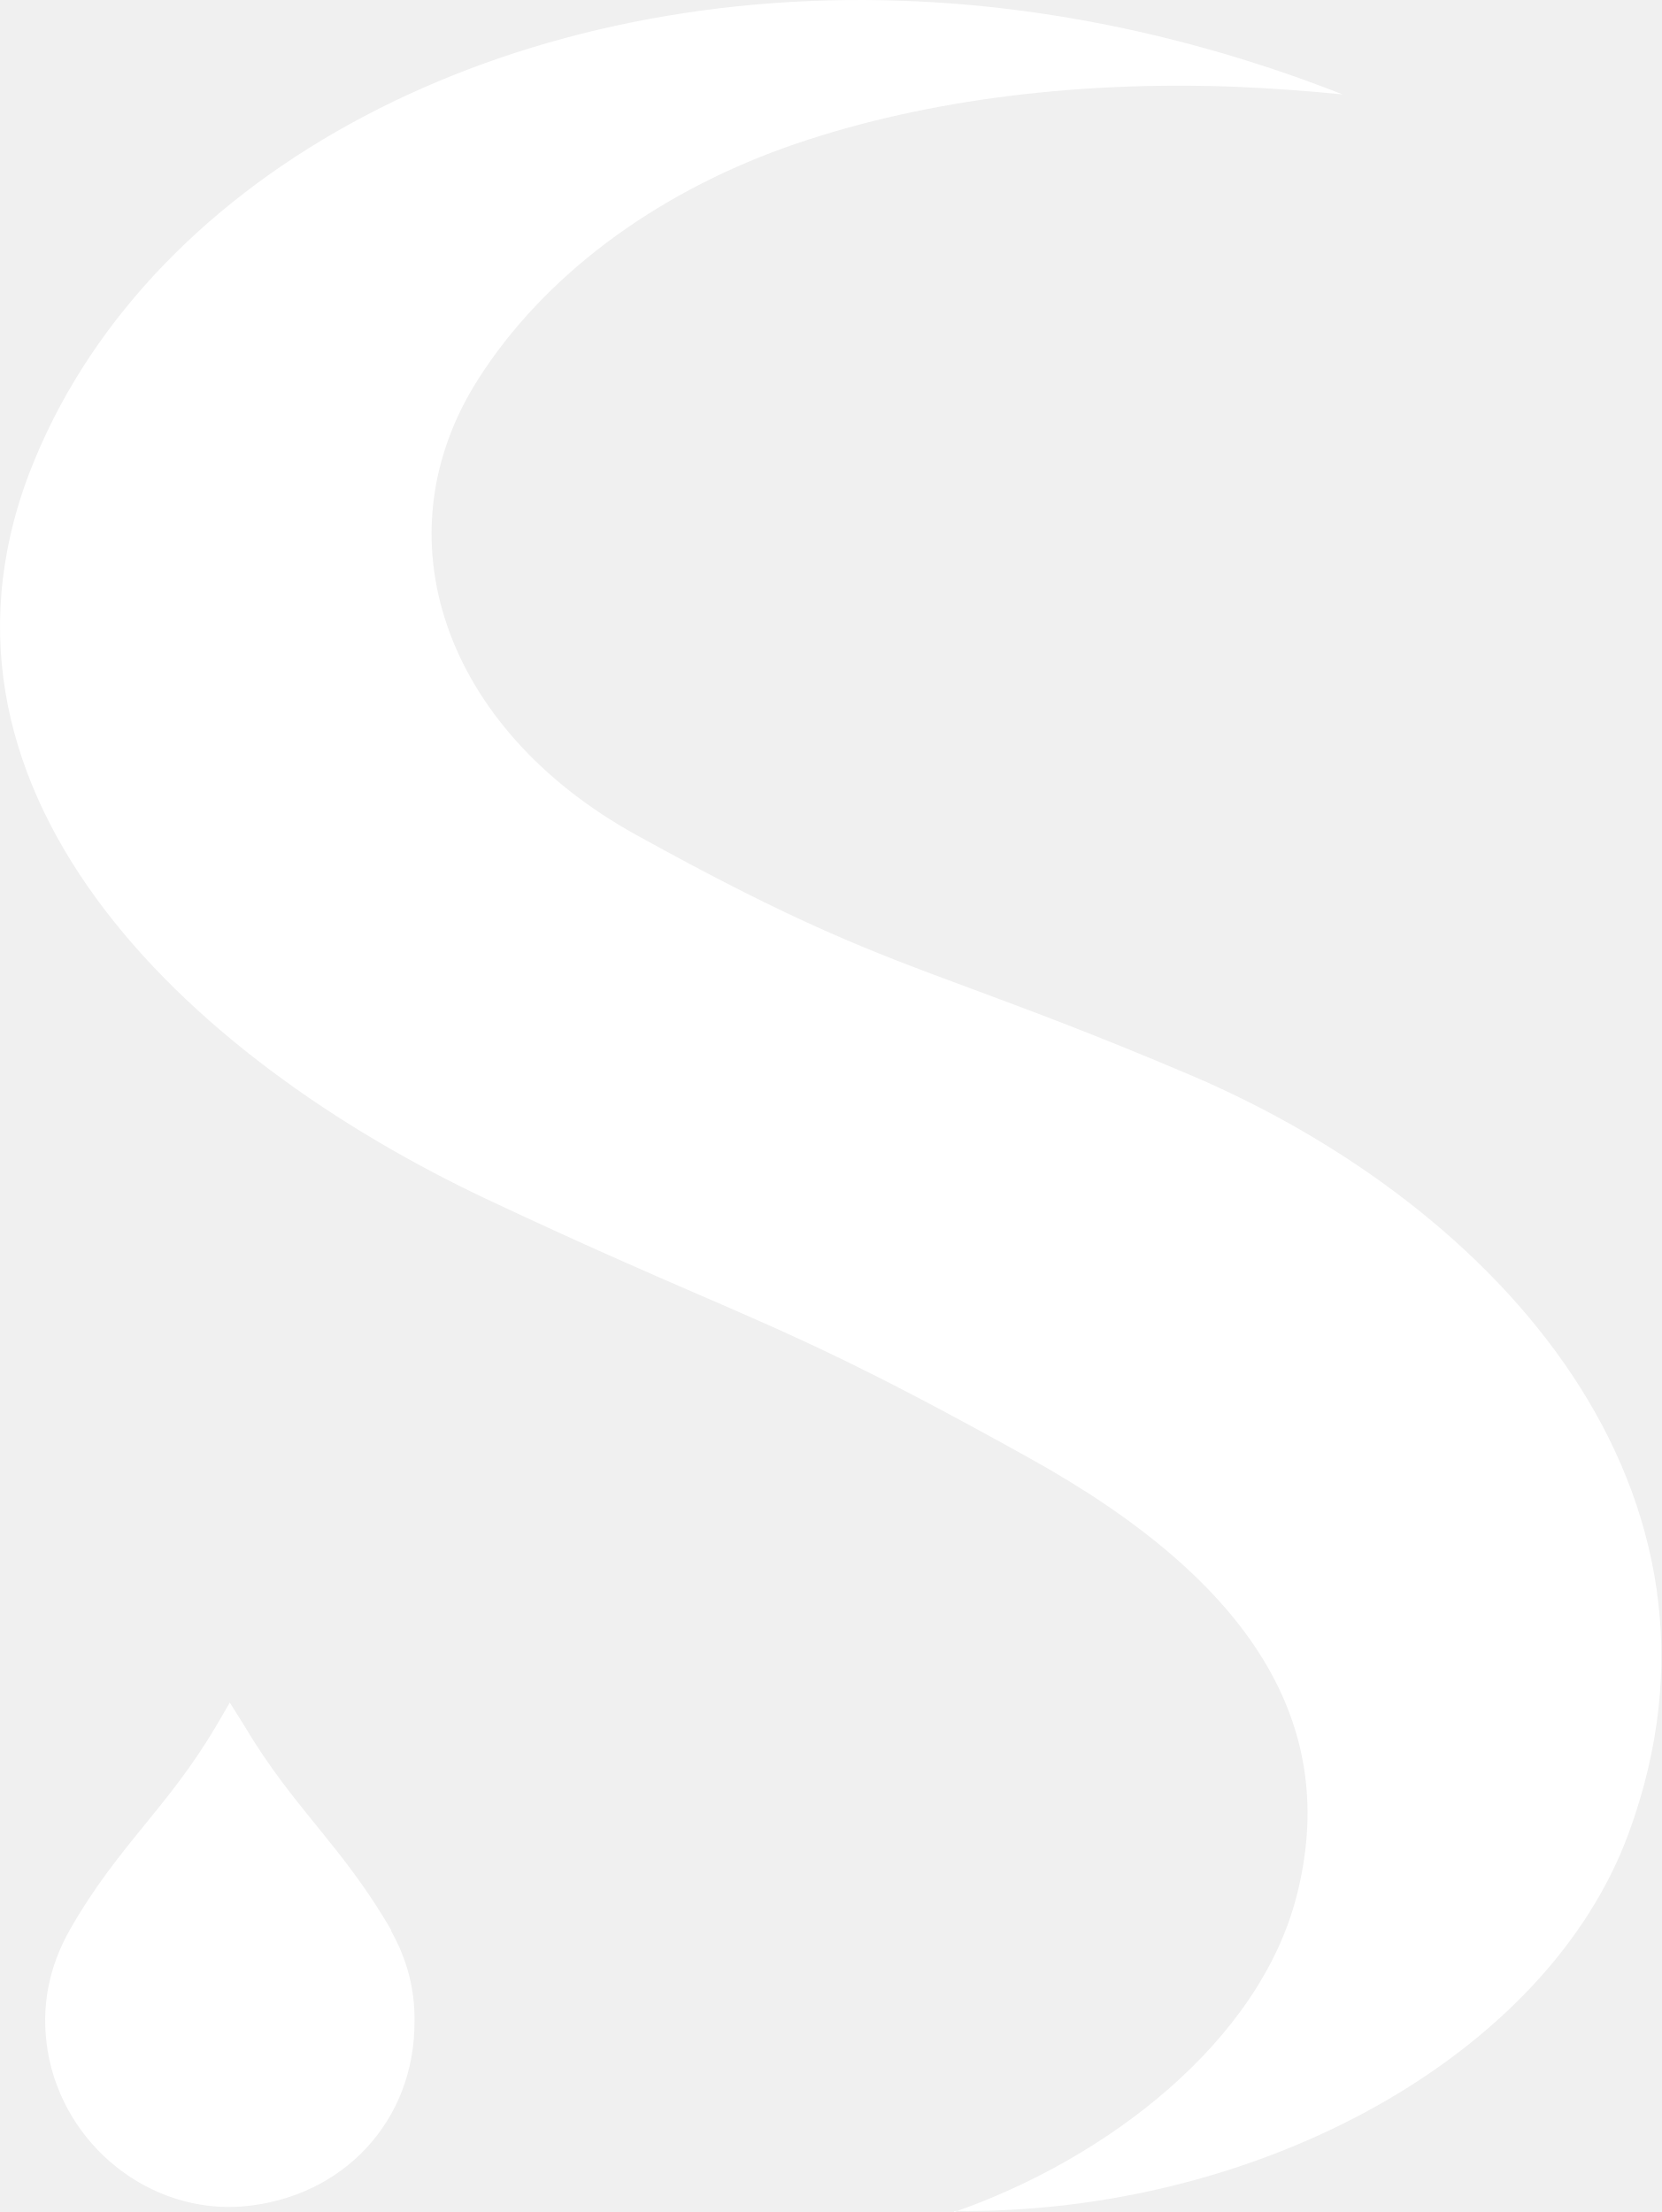
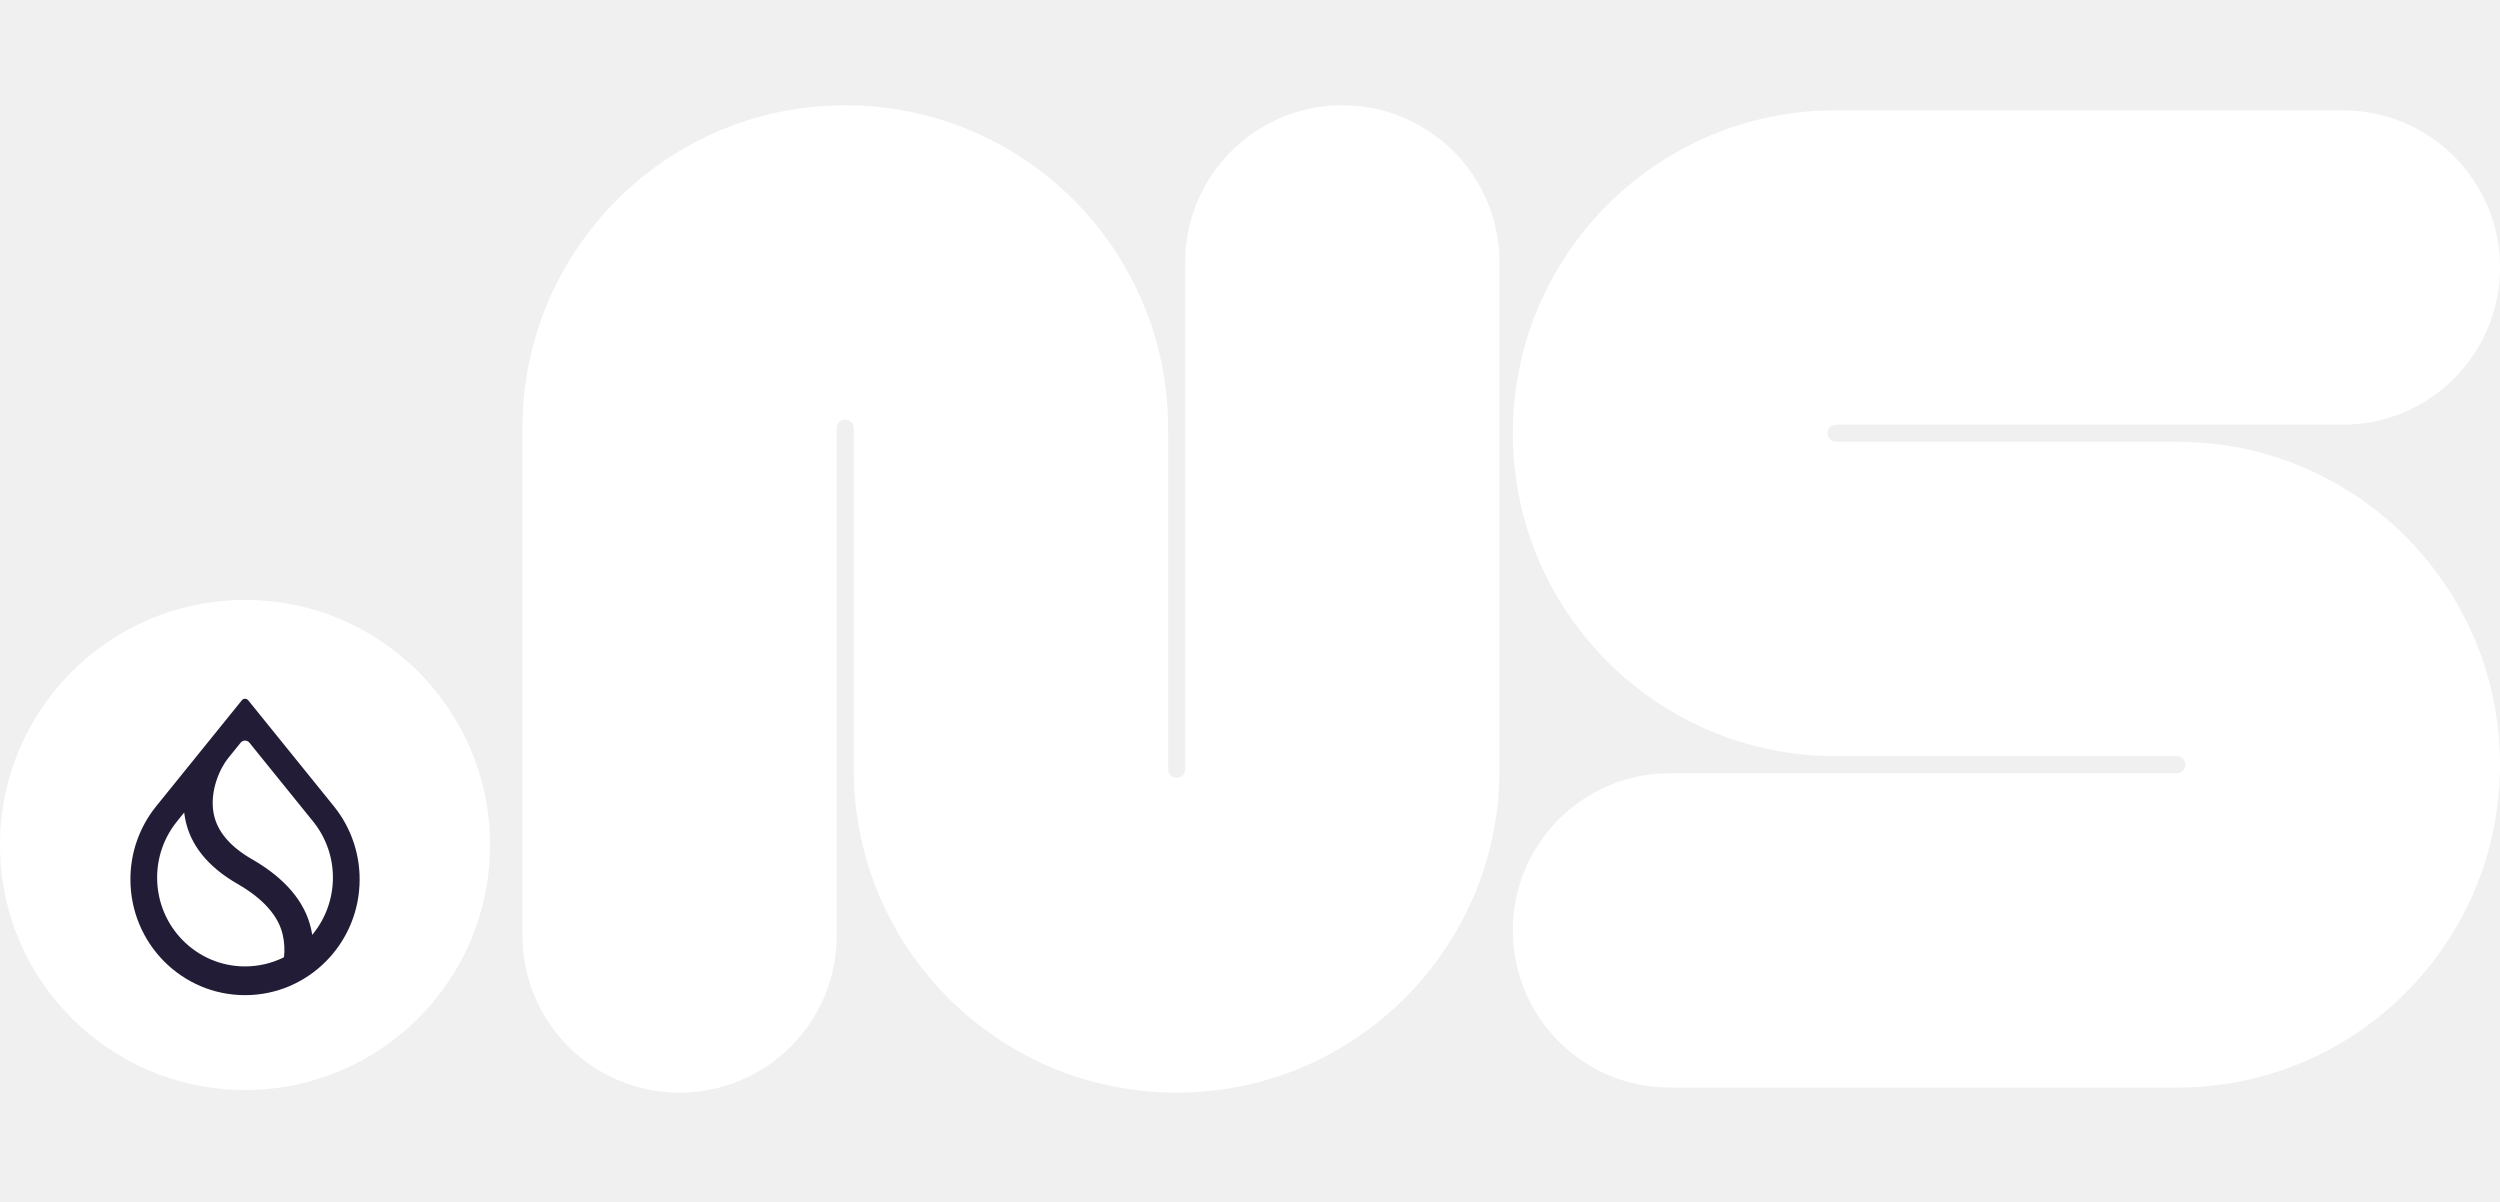
- <svg xmlns="http://www.w3.org/2000/svg" viewBox="148.108 45.79 32.473 43.245" width="32.473" height="43.245" class="block w-[24px]">
-   <path class="cls-1" d="M392.45,249.91c-.95-1.65-1.9-2.37-2.86-3.98l-.3-.48-.28,.48c-.95,1.6-1.9,2.31-2.84,3.95-.42,.74-.58,1.53-.44,2.38,.31,1.85,2,3.19,3.82,3.04,1.96-.17,3.36-1.68,3.35-3.62,.01-.63-.15-1.22-.46-1.77Z" transform="matrix(1, 0, 0, 1, -236.69, -166.3748)" style="fill: rgb(255, 255, 255);" />
-   <path class="cls-1" d="M403.45,255.41c2.99-1.04,5.96-3.33,6.69-6.17,.86-3.34-.85-6.15-5.24-8.58-3.2-1.78-4.49-2.34-6.43-3.18-1.04-.45-2.26-.98-4.07-1.83-6.05-2.83-11.57-8.13-8.92-14.51,2.34-5.64,9.16-9.24,16.96-8.96,2.87,.1,5.8,.73,8.6,1.83-.7-.07-1.41-.12-2.12-.15-3.24-.12-6.28,.3-8.78,1.19-2.59,.93-4.72,2.53-5.99,4.52-1.97,3.08-.68,6.83,3.07,8.91,3.16,1.75,4.56,2.27,6.5,2.99,1.13,.42,2.41,.89,4.34,1.71,6.04,2.57,11.03,8.15,8.57,14.83-1.59,4.33-7.21,7.45-13.18,7.38Z" transform="matrix(1, 0, 0, 1, -236.69, -166.3748)" style="fill: rgb(255, 255, 255);" />
+ <svg xmlns="http://www.w3.org/2000/svg" viewBox="0 0 580 230" width="104px" height="50px">
+   <g fill="#fff" fill-rule="evenodd" clip-path="url(#suins-logo-fill_svg__a)" clip-rule="evenodd">
+     <path d="M196.102 72.938a1.98 1.98 0 0 0-1.978 1.978v117.686c0 20.141-16.325 36.469-36.462 36.469-20.137 0-36.461-16.328-36.461-36.469V74.916C121.201 33.542 154.736 0 196.102 0s74.9 33.542 74.9 74.916v79.239a1.98 1.98 0 0 0 3.957 0V36.469C274.959 16.328 291.283 0 311.42 0c20.137 0 36.461 16.328 36.461 36.469v117.686c0 41.374-33.535 74.916-74.9 74.916-41.366 0-74.901-33.542-74.901-74.916V74.916a1.98 1.98 0 0 0-1.978-1.978Zm229.776 1.17a1.98 1.98 0 0 0 0 3.957H505.1c41.366 0 74.901 33.542 74.901 74.916 0 41.374-33.535 74.916-74.901 74.916H387.439c-20.137 0-36.461-16.327-36.461-36.468 0-20.142 16.324-36.469 36.461-36.469H505.1a1.98 1.98 0 0 0 0-3.958h-79.222c-41.366 0-74.9-33.541-74.9-74.916 0-41.374 33.534-74.916 74.9-74.916h117.661c20.137 0 36.462 16.328 36.462 36.469 0 20.14-16.325 36.468-36.462 36.468H425.878Z">
+     </path>
+   </g>
+   <rect width="113.692" height="113.692" y="114.766" fill="#fff" rx="56.846" />
+   <path fill="#221C36" fill-rule="evenodd" d="M72.807 166.367v.003a20.65 20.65 0 0 1 4.43 12.819c0 4.846-1.707 9.434-4.555 12.975l-.246.305-.065-.387c-.055-.329-.12-.663-.195-.998-1.425-6.335-6.069-11.768-13.711-16.166-5.161-2.962-8.115-6.529-8.89-10.581-.502-2.621-.13-5.253.59-7.508.72-2.254 1.79-4.142 2.7-5.278l2.973-3.679a1.296 1.296 0 0 1 2.018 0l14.952 18.496v-.001Zm4.703-3.675v-.001l-19.927-24.65a.945.945 0 0 0-1.474 0l-19.927 24.65v.002l-.064.082a26.91 26.91 0 0 0-5.861 16.822c0 14.831 11.904 26.856 26.59 26.856 14.684 0 26.588-12.025 26.588-26.856a26.912 26.912 0 0 0-5.861-16.823l-.066-.082h.002Zm-36.559 3.595 1.783-2.206.053.408c.043.322.095.646.156.972 1.153 6.122 5.273 11.226 12.16 15.179 5.988 3.447 9.474 7.411 10.478 11.759.42 1.815.494 3.6.313 5.161l-.011.096-.087.043a20.136 20.136 0 0 1-8.95 2.085c-11.262 0-20.391-9.22-20.391-20.595a20.64 20.64 0 0 1 4.495-12.901l.001-.001Z" clip-rule="evenodd">
+   </path>
+   <defs>
+     <clipPath id="suins-logo-fill_svg__a">
+       <path fill="currentColor" d="M121.2 0H580v229.071H121.2z" />
+     </clipPath>
+   </defs>
</svg>
